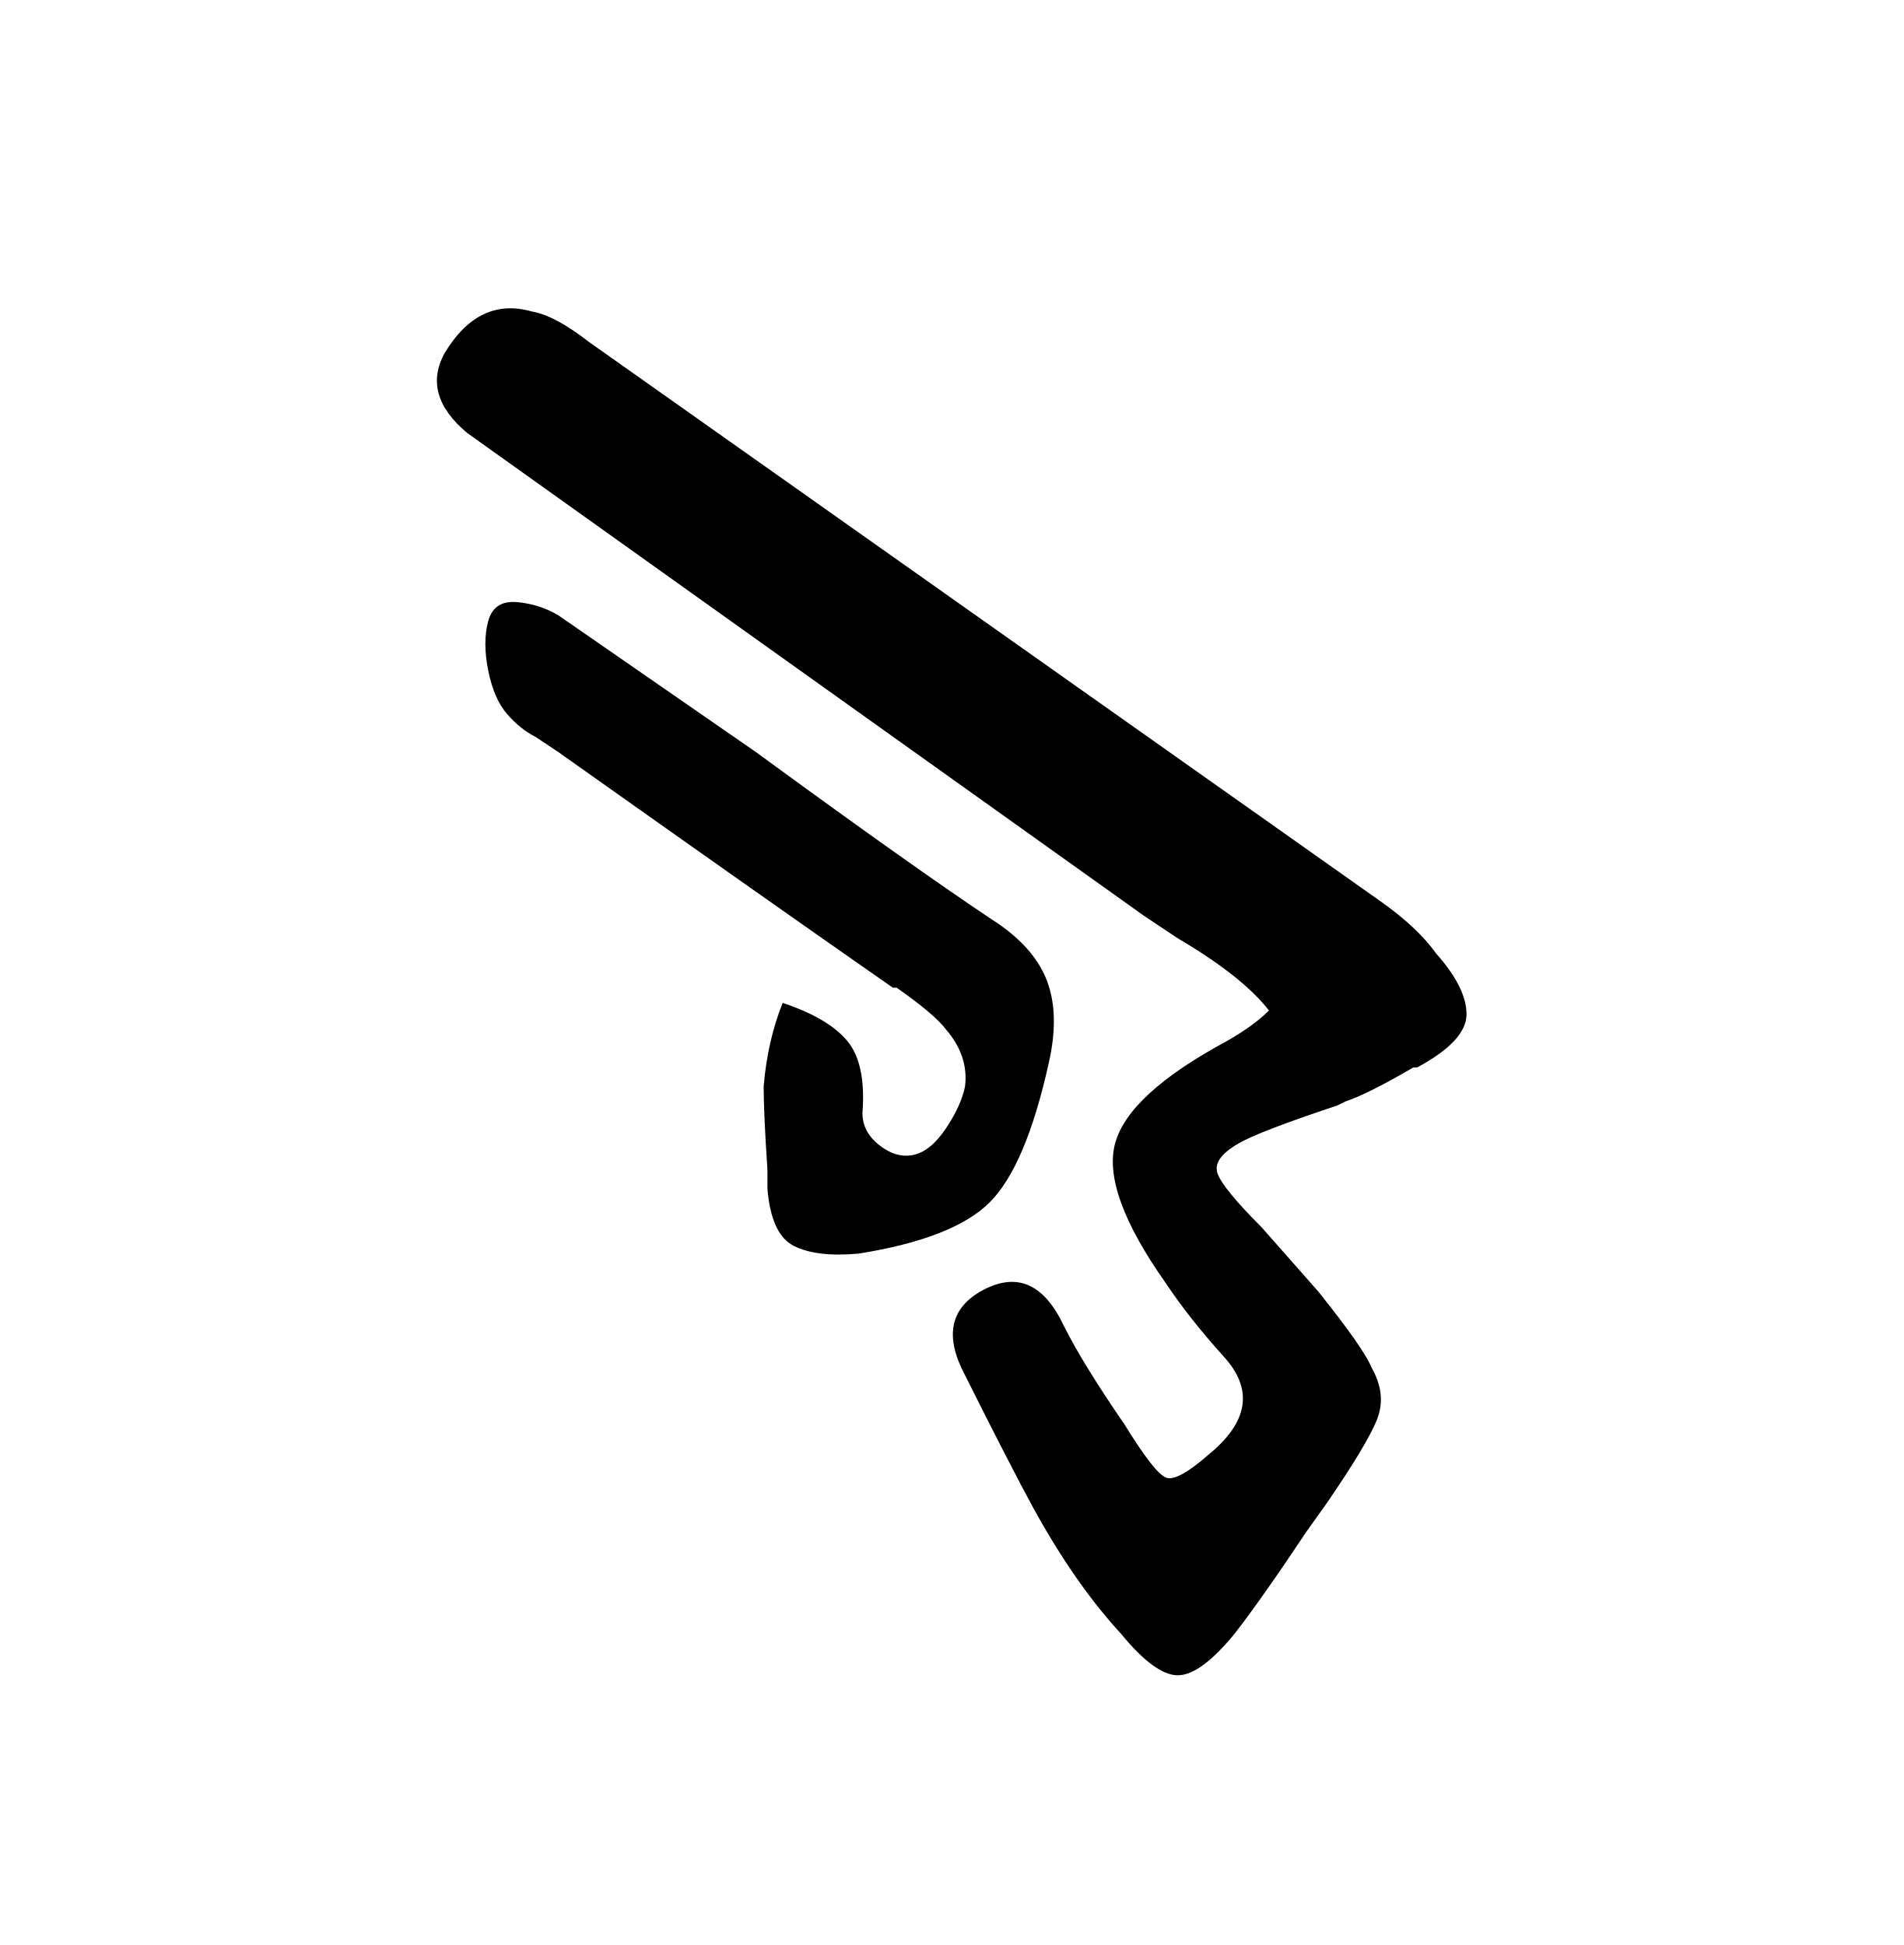
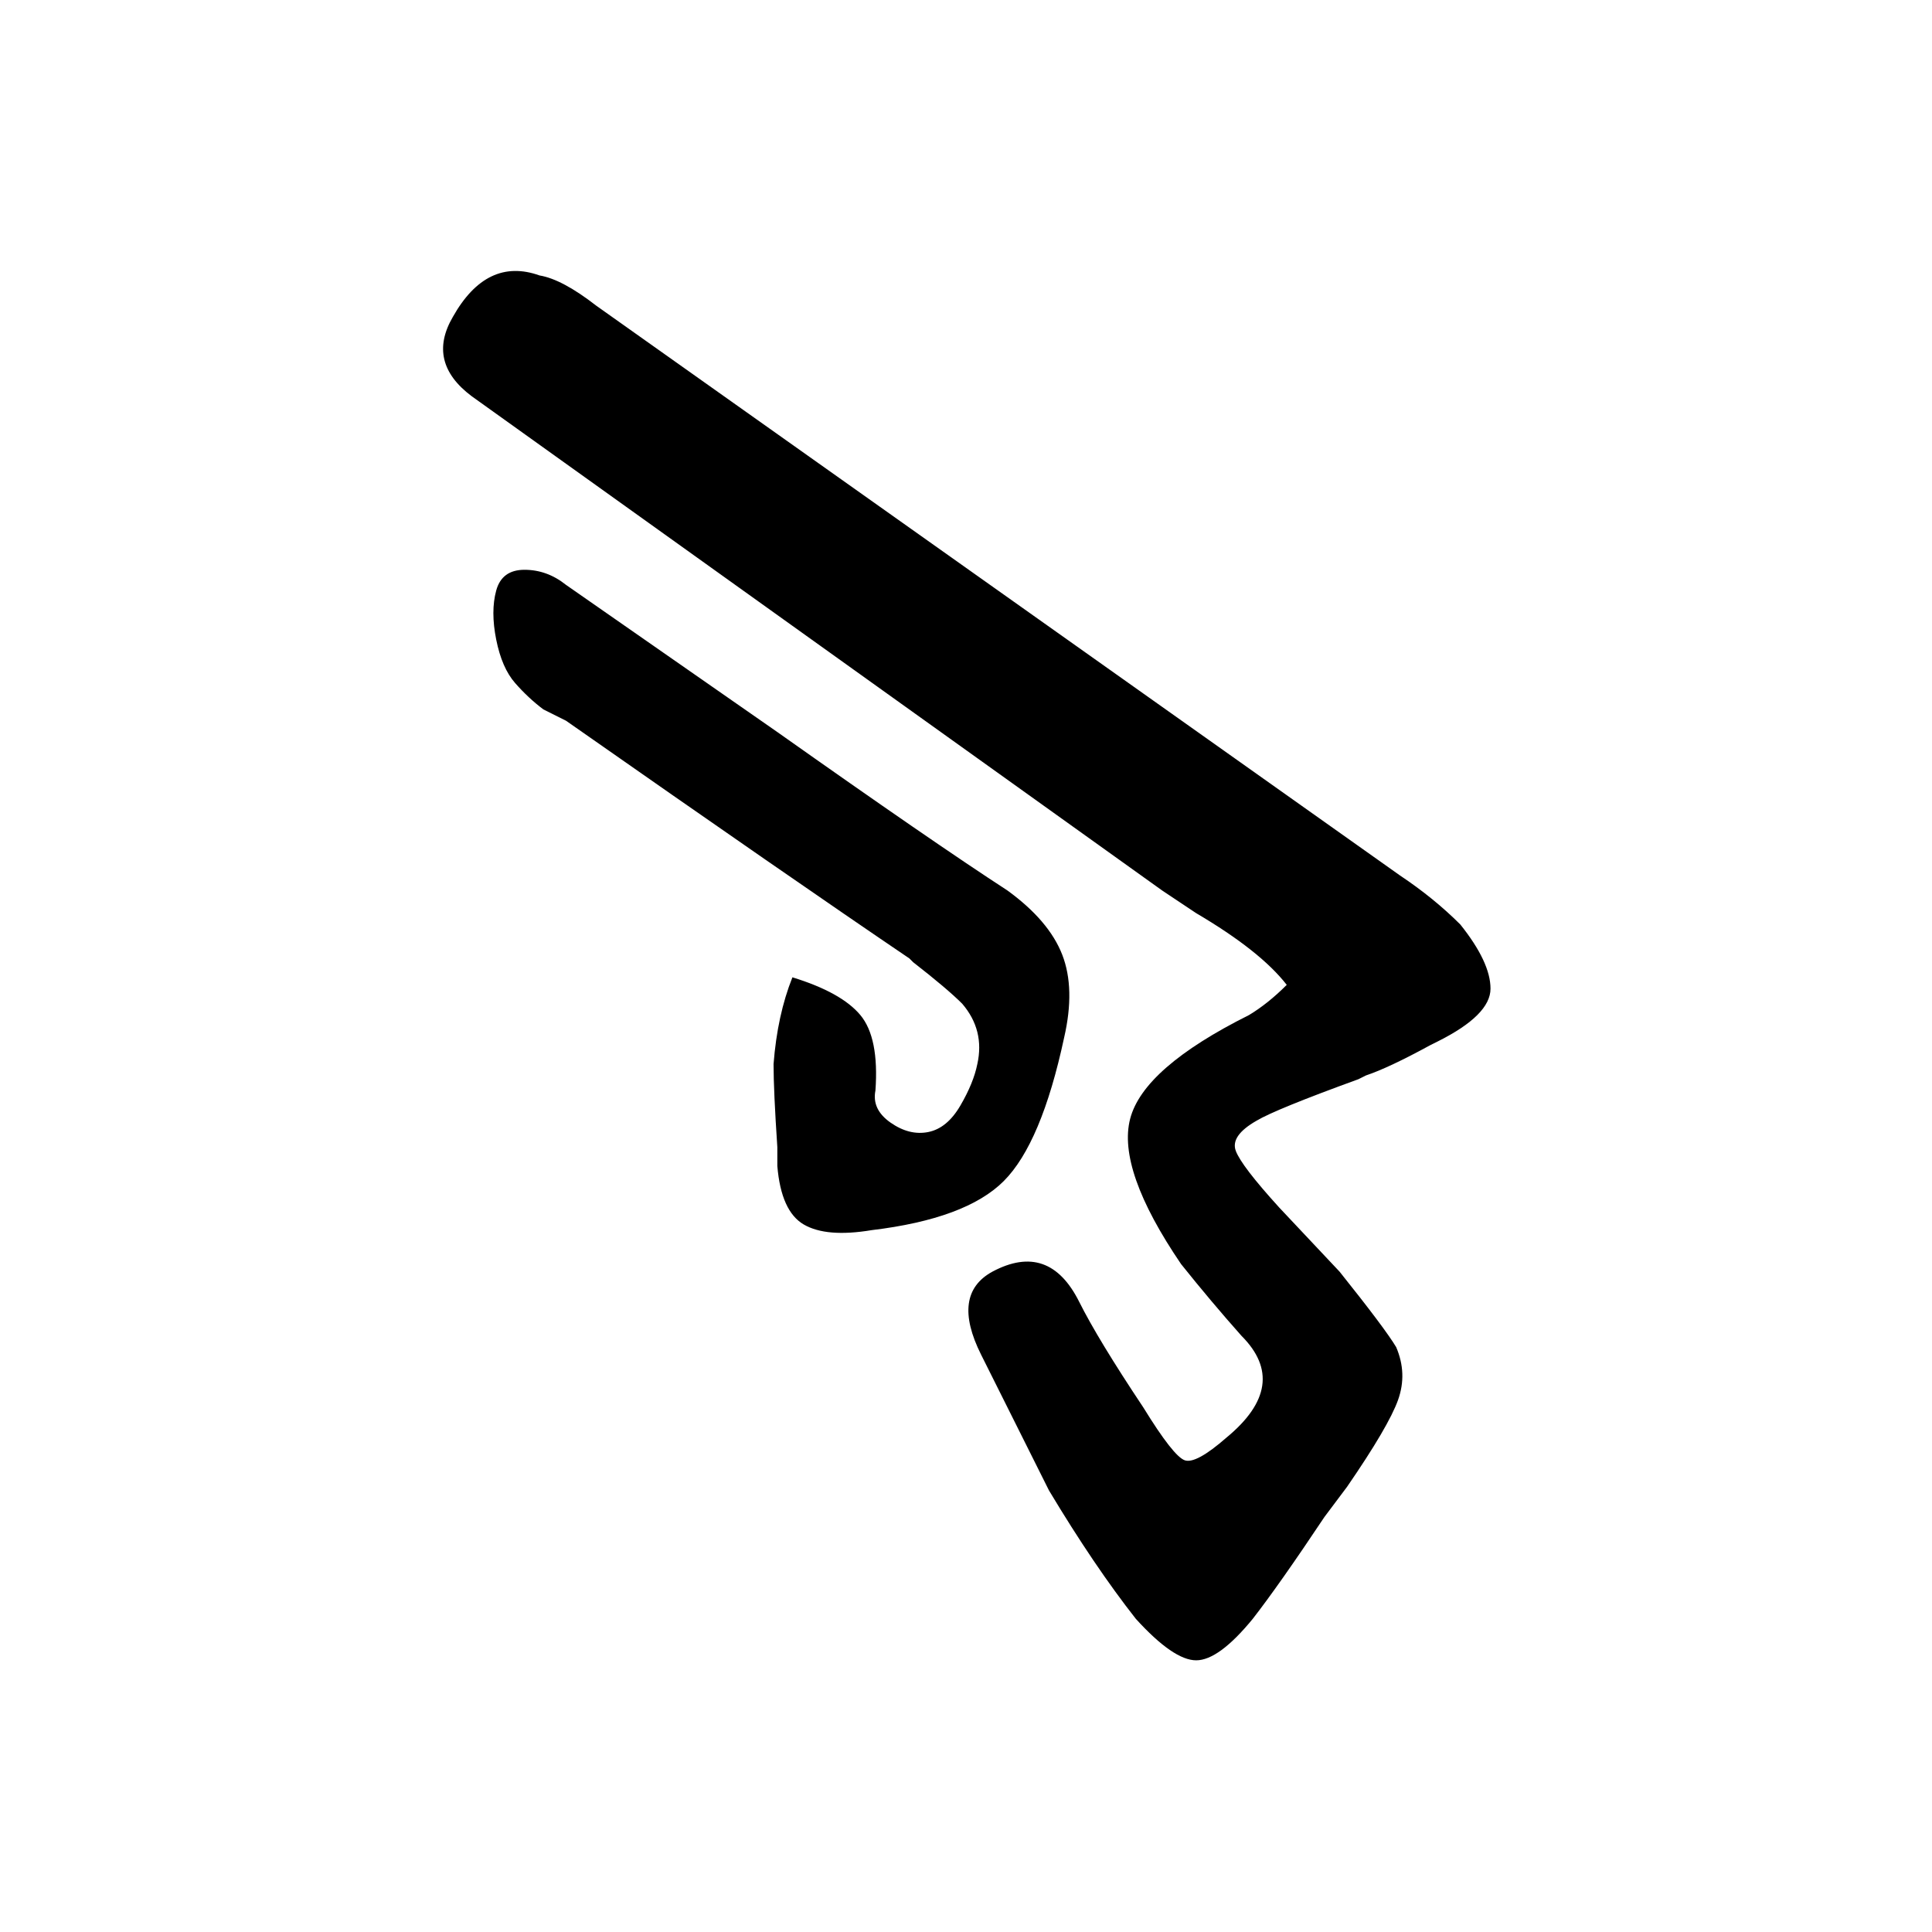
- <svg xmlns="http://www.w3.org/2000/svg" viewBox="0 0 501 512">
-   <path d="M334 266q-7-9-24-19l-9-6-178-127q-12-10-6-21 9-15 23-11 6 1 15 8l208 147q10 7 15 14 8 9 8 16t-13 14h-1q-12 7-18 9l-2 1q-21 7-26 10-7 4-5.5 8t11.5 14l15 17q12 15 14 20 4 7 1.5 13.5T349 396l-5 7q-12 18-19 27-9 11-15 11t-15-11q-12-13-23-33-6-11-18-35-8-15 4-22 14-8 22 9 5 10 16 26 8 13 11 14t11-6q16-13 4-26-9-10-15-19-17-24-13.5-37t29.5-27q7-4 11-8zm-128-2q12 4 17 10t4 19q0 5 4.5 8.5t9 2.5 8.5-7 5-11q1-8-5-15-3-4-13-11h-1q-33-23-88-62l-6-4q-4-2-7.5-6t-5-11.5 0-13 7.5-5 11 3.5l52 36q41 30 62 44 11 7 14.5 16t.5 22q-6 27-15.5 36.5T226 330q-11 1-17-2t-7-15v-5q-1-15-1-22 1-12 5-22z" />
+ <svg xmlns="http://www.w3.org/2000/svg" viewBox="0 0 512 512">
+   <path d="M387 245q-7-7-16-13L158 81q-9-7-15-8-14-5-23 11-7 12 5 21l183 131 9 6q17 10 24 19-5 5-10 8-28 14-31.5 27.5T313 335q8 10 16 19 13 13-4 27-8 7-11 6t-11-14q-12-18-17-28-8-16-23-8-11 6-3 22l18 36q12 20 23 34 10 11 16 11t15-11q7-9 19-27l6-8q11-16 13.5-23t-.5-14q-3-5-15-20l-16-17q-10-11-11.5-15t5.5-8q5-3 27-11l2-1q6-2 17-8l2-1q14-7 14-14t-8-17zm-105 30q3-13-.5-22T267 236q-20-13-61-42l-56-39q-5-4-11-4t-7.5 5.5 0 13 5 11.5 7.5 7l6 3q60 42 91 63l1 1q9 7 13 11 6 7 4 16-1 5-4.5 11t-8.5 7-10-2.5-4-8.5q1-14-4-20t-18-10q-4 10-5 23 0 7 1 22v5q1 12 7 15.5t18 1.5q25-3 35-13t16-38z" />
</svg>
